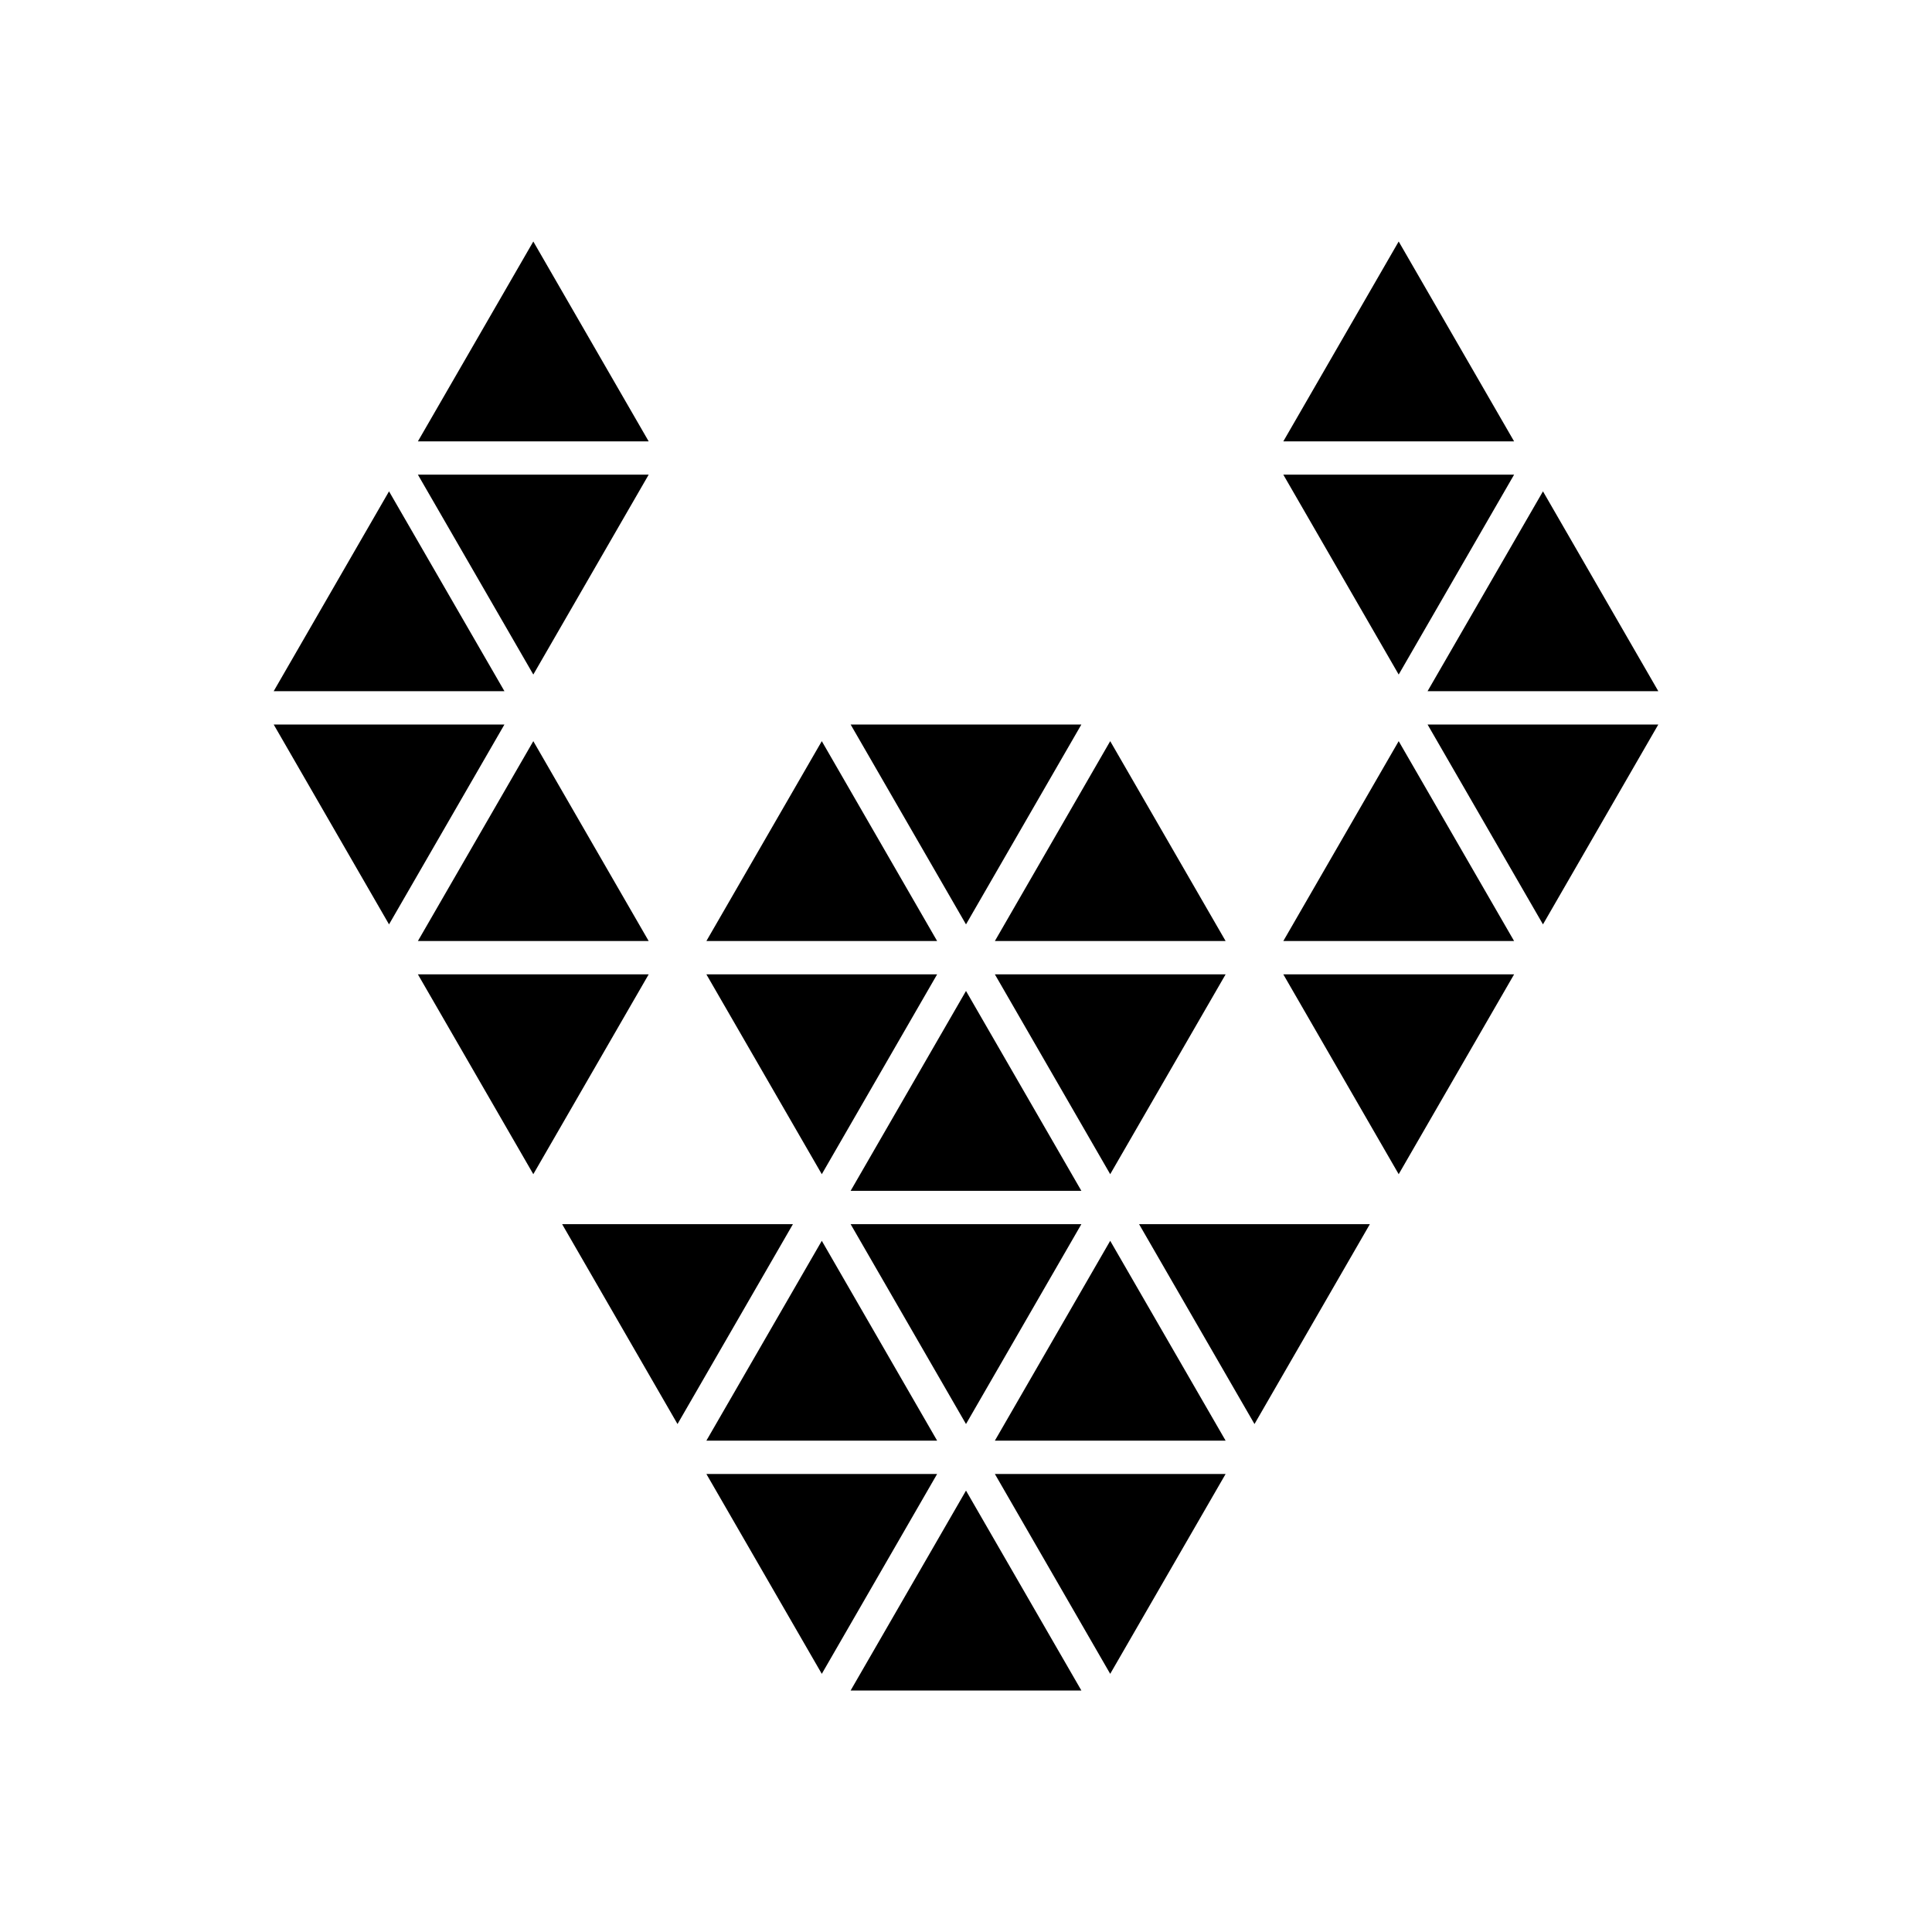
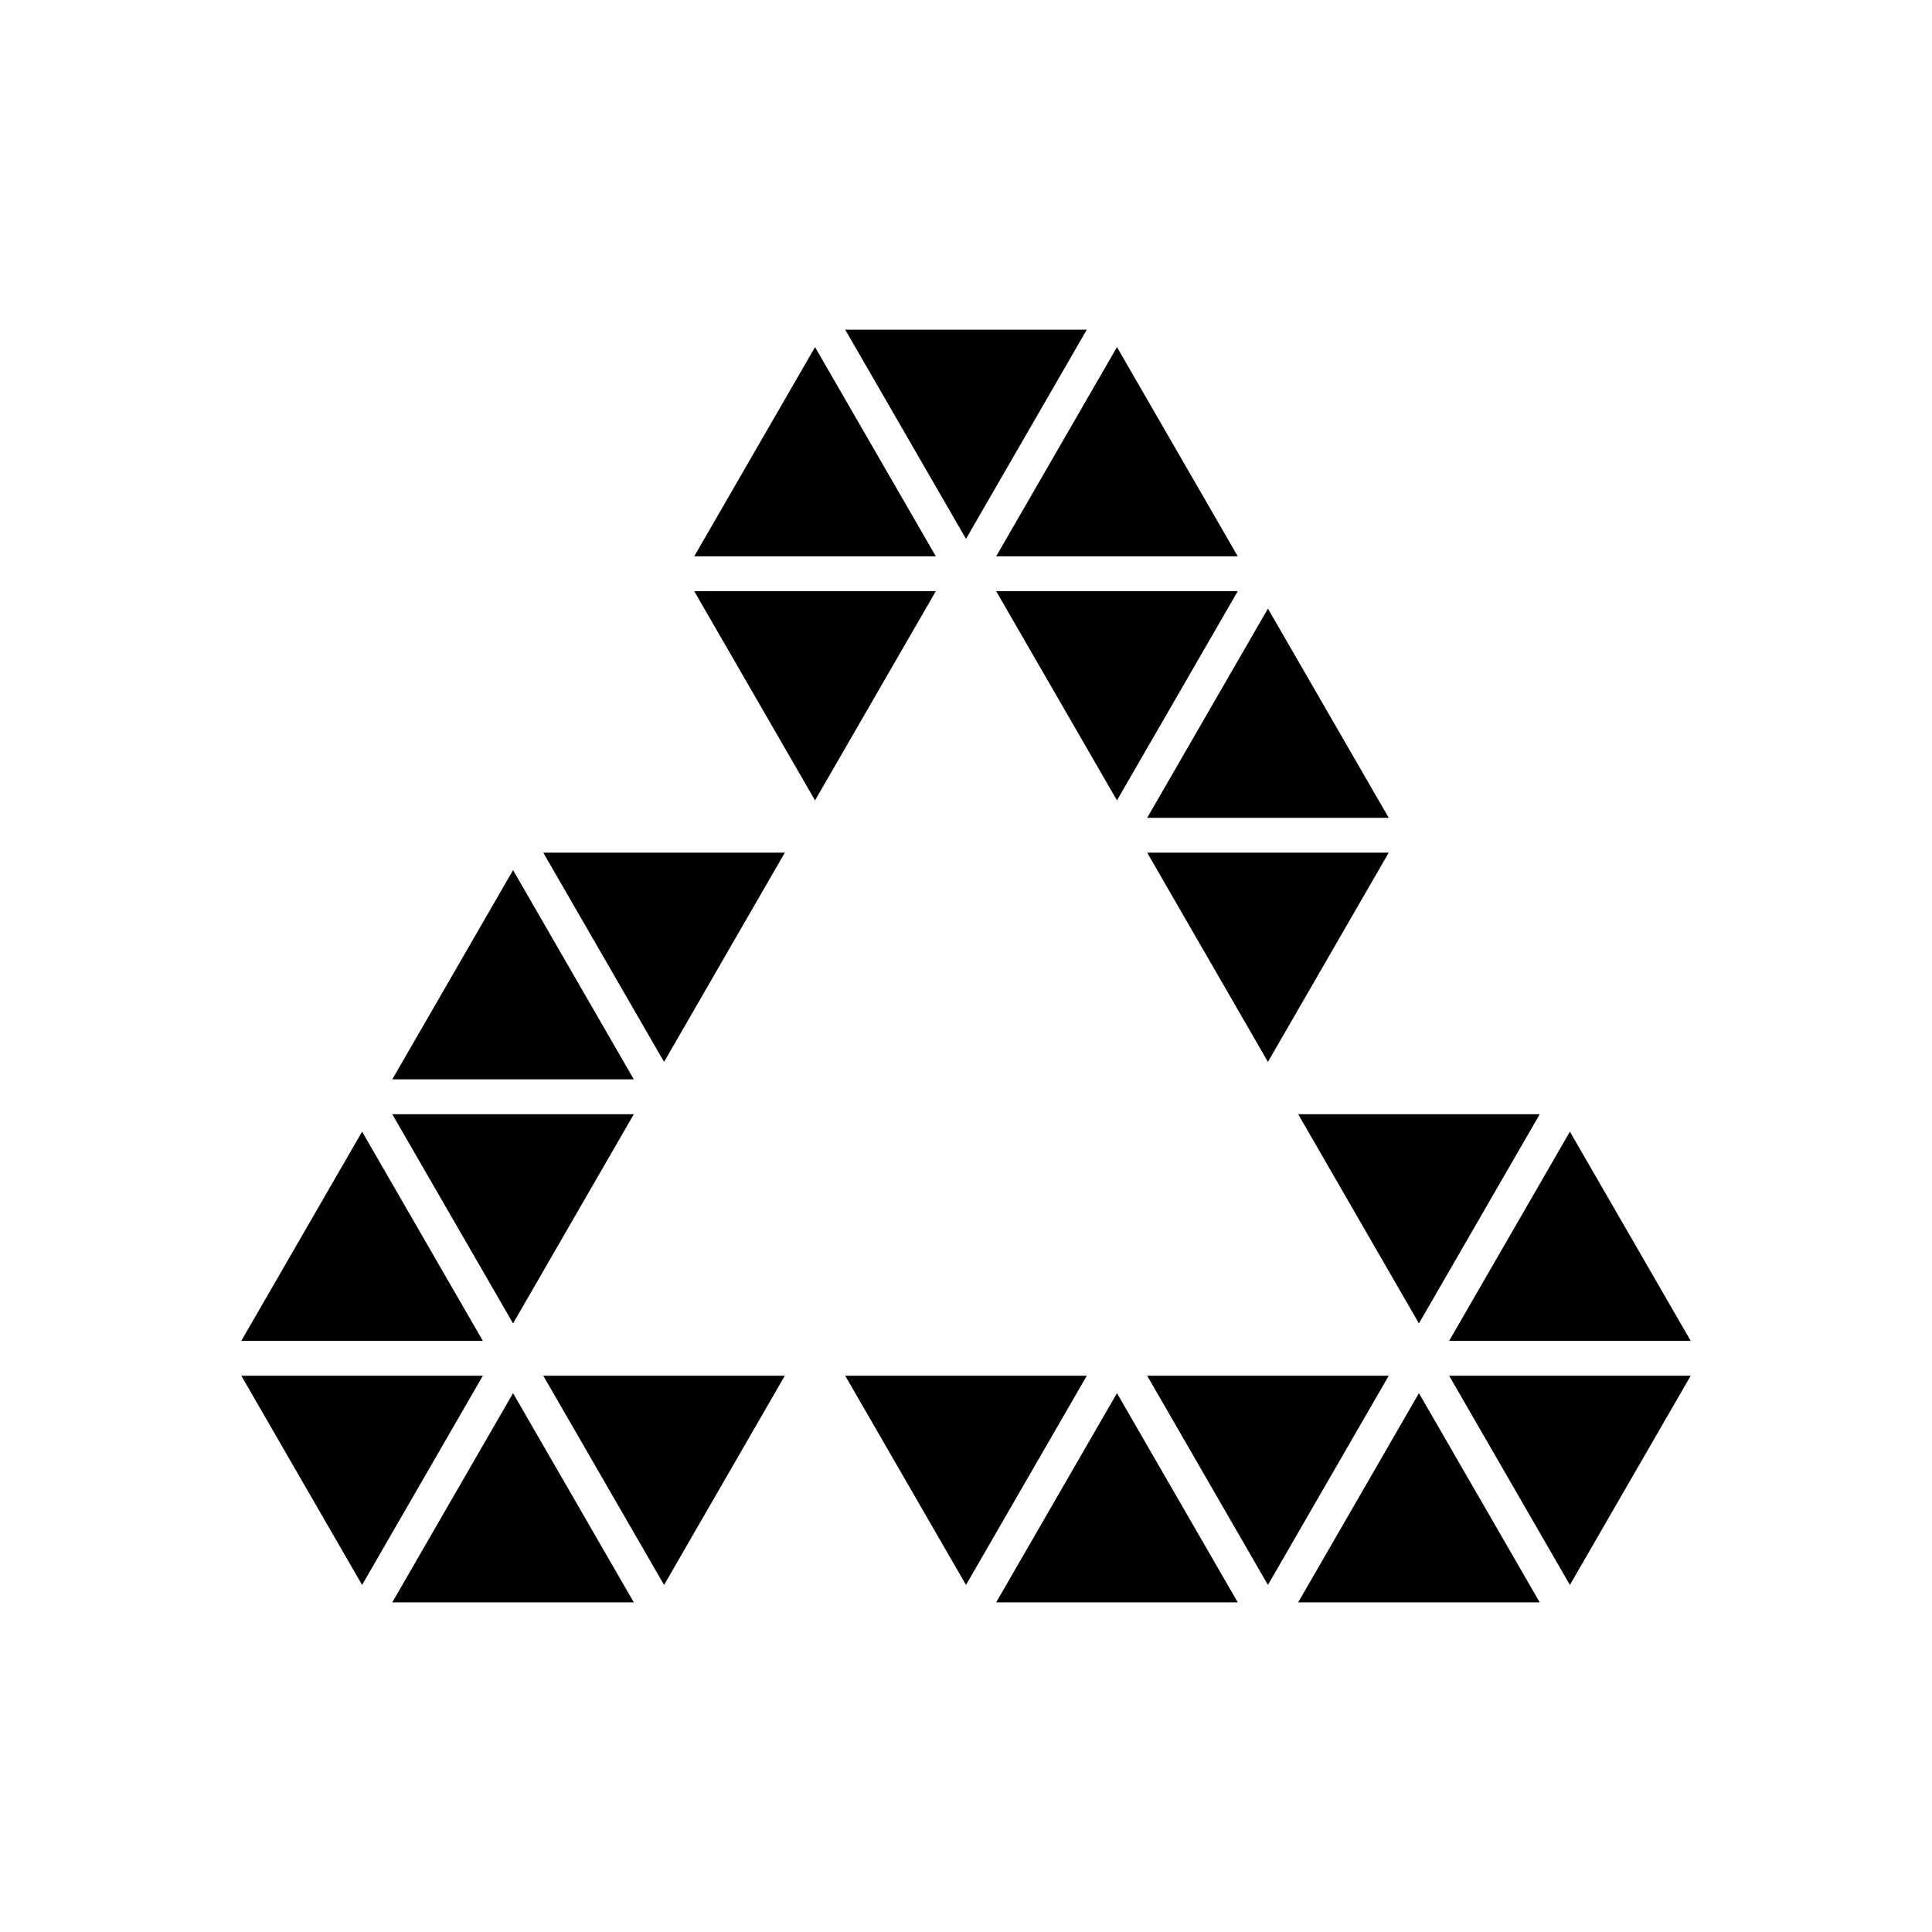
<svg xmlns="http://www.w3.org/2000/svg" version="1.1" id="Layer_1" x="0px" y="0px" width="50px" height="50px" viewBox="0 0 50 50" enable-background="new 0 0 50 50" xml:space="preserve">
  <g>
-     <polygon points="13.802,6.25 10.815,11.423 16.788,11.423  " />
-     <polygon points="36.198,6.25 33.212,11.423 39.185,11.423  " />
-     <polygon points="39.185,12.284 33.212,12.284 36.198,17.457  " />
-     <polygon points="16.788,12.284 10.815,12.284 13.802,17.457  " />
-     <polygon points="10.068,12.716 7.083,17.888 13.055,17.888  " />
-     <polygon points="39.932,12.716 36.945,17.888 42.917,17.888  " />
-     <polygon points="42.917,18.75 36.945,18.75 39.932,23.923  " />
-     <polygon points="27.986,18.75 22.014,18.75 25,23.923  " />
-     <polygon points="13.055,18.75 7.083,18.75 10.068,23.923  " />
-     <polygon points="13.802,19.181 10.815,24.354 16.788,24.354  " />
-     <polygon points="21.268,19.181 18.281,24.354 24.253,24.354  " />
-     <polygon points="28.732,19.181 25.747,24.354 31.719,24.354  " />
-     <polygon points="36.198,19.181 33.212,24.354 39.185,24.354  " />
-     <polygon points="39.185,25.216 33.212,25.216 36.198,30.388  " />
-     <polygon points="31.719,25.216 25.747,25.216 28.732,30.388  " />
-     <polygon points="24.253,25.216 18.281,25.216 21.268,30.388  " />
-     <polygon points="16.788,25.216 10.815,25.216 13.802,30.388  " />
-     <polygon points="25,25.646 22.014,30.819 27.986,30.819  " />
-     <polygon points="35.452,31.681 29.479,31.681 32.466,36.854  " />
-     <polygon points="27.986,31.681 22.014,31.681 25,36.854  " />
-     <polygon points="20.521,31.681 14.548,31.681 17.534,36.854  " />
-     <polygon points="21.268,32.112 18.281,37.284 24.253,37.284  " />
-     <polygon points="28.732,32.112 25.747,37.284 31.719,37.284  " />
-     <polygon points="31.719,38.146 25.747,38.146 28.732,43.319  " />
-     <polygon points="24.253,38.146 18.281,38.146 21.268,43.319  " />
-     <polygon points="25,38.577 22.014,43.75 27.986,43.75  " />
+     <polygon points="25.781,15.3 28.907,20.714 32.033,15.3  " />
+     <polygon points="17.967,15.3 21.093,20.714 24.219,15.3  " />
+     <polygon points="35.94,21.165 32.814,15.751 29.689,21.165  " />
+     <polygon points="32.814,27.482 35.94,22.067 29.689,22.067  " />
+     <polygon points="28.126,8.532 21.874,8.532 25,13.946  " />
+     <polygon points="21.093,8.983 17.967,14.397 24.219,14.397  " />
+     <polygon points="32.033,14.397 28.907,8.983 25.781,14.397  " />
+     <polygon points="17.186,27.482 20.311,22.067 14.06,22.067  " />
+     <polygon points="13.278,22.519 10.152,27.934 16.403,27.934  " />
+     <polygon points="16.403,28.836 10.152,28.836 13.278,34.25  " />
+     <polygon points="9.371,29.287 6.245,34.701 12.496,34.701  " />
+     <polygon points="17.186,41.018 20.311,35.604 14.06,35.604  " />
+     <polygon points="6.245,35.604 9.371,41.018 12.496,35.604  " />
+     <polygon points="10.152,41.469 16.403,41.469 13.278,36.055  " />
+     <polygon points="36.722,34.25 39.848,28.836 33.597,28.836  " />
+     <polygon points="43.755,34.701 40.629,29.287 37.504,34.701  " />
+     <polygon points="40.629,41.018 43.755,35.604 37.504,35.604  " />
+     <polygon points="29.689,35.604 32.814,41.018 35.94,35.604  " />
+     <polygon points="21.874,35.604 25,41.018 28.126,35.604  " />
+     <polygon points="25.781,41.469 32.033,41.469 28.907,36.055  " />
+     <polygon points="33.597,41.469 39.848,41.469 36.722,36.055  " />
  </g>
</svg>
